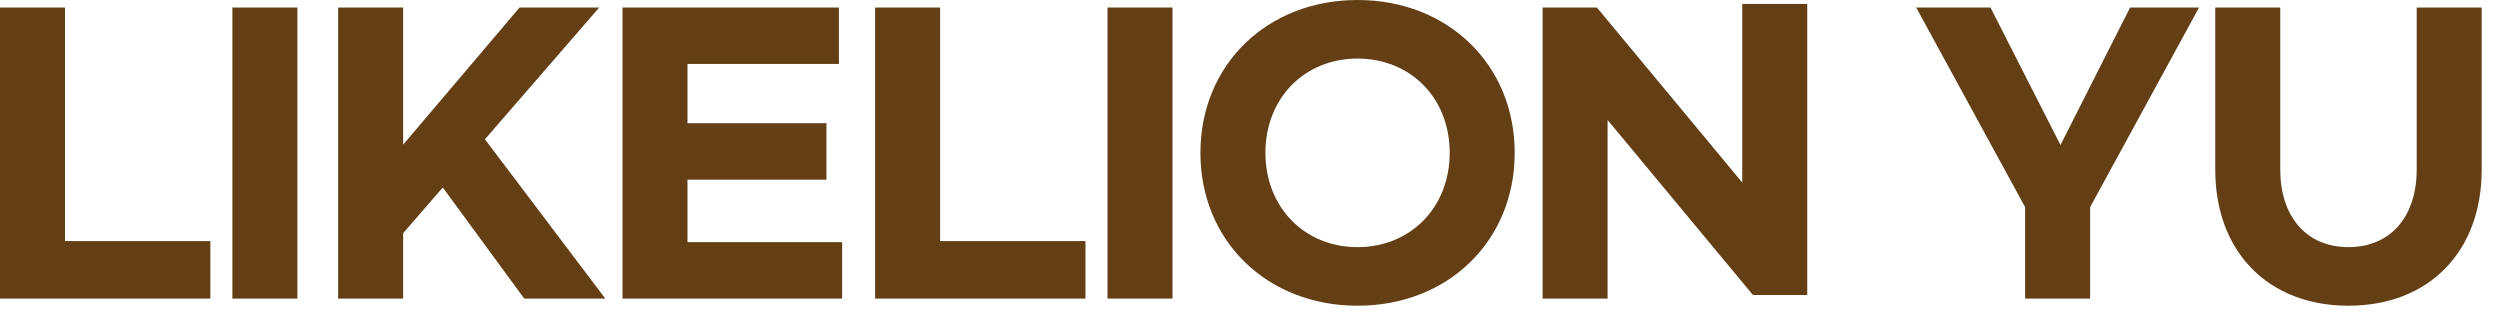
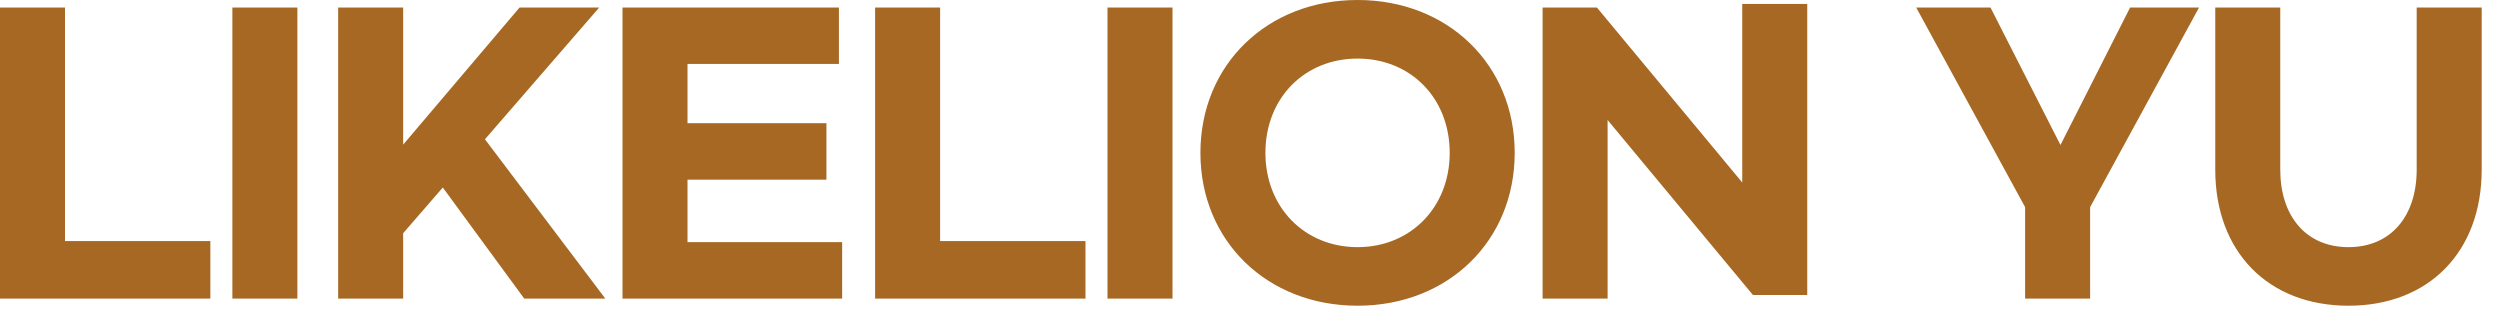
<svg xmlns="http://www.w3.org/2000/svg" width="126" height="16" viewBox="0 0 126 16" fill="none">
-   <path d="M1.00881e-05 0.378H3.276V12.15H10.602V15.048H1.00881e-05V0.378ZM11.712 0.378H14.988V15.048H11.712V0.378ZM26.421 15.048L22.317 9.45L20.319 11.754V15.048H17.043V0.378H20.319V7.29L26.187 0.378H30.201L24.441 7.02L30.507 15.048H26.421ZM31.374 15.048V0.378H42.282V3.222H34.65V6.21H41.652V9.054H34.65V12.204H42.444V15.048H31.374ZM44.106 0.378H47.382V12.15H54.708V15.048H44.106V0.378ZM55.818 0.378H59.094V15.048H55.818V0.378ZM68.421 15.408C63.867 15.408 60.501 12.15 60.501 7.704C60.501 3.258 63.867 -2.24113e-05 68.421 -2.24113e-05C72.975 -2.24113e-05 76.341 3.258 76.341 7.704C76.341 12.15 72.975 15.408 68.421 15.408ZM68.421 12.456C71.085 12.456 73.065 10.458 73.065 7.704C73.065 4.932 71.085 2.952 68.421 2.952C65.757 2.952 63.777 4.932 63.777 7.704C63.777 10.458 65.757 12.456 68.421 12.456ZM77.747 15.048V0.378H80.483L87.809 9.198V0.198H91.085V14.868H88.349L81.023 6.048V15.048H77.747ZM110.832 0.378L105.342 10.44V15.048H102.066V10.44L96.576 0.378H100.32L103.848 7.308L107.358 0.378H110.832ZM111.649 8.55V0.378H114.925V8.55C114.925 10.89 116.221 12.456 118.363 12.456C120.505 12.456 121.801 10.89 121.801 8.55V0.378H125.077V8.55C125.077 12.708 122.395 15.408 118.363 15.408C114.331 15.408 111.649 12.708 111.649 8.55Z" fill="#643F15" />
+   <path d="M0 0.378H3.276V12.15H10.602V15.048H0V0.378ZM11.712 0.378H14.988V15.048H11.712V0.378ZM26.421 15.048L22.317 9.45L20.319 11.754V15.048H17.043V0.378H20.319V7.29L26.187 0.378H30.201L24.441 7.02L30.507 15.048H26.421ZM31.374 15.048V0.378H42.282V3.222H34.65V6.21H41.652V9.054H34.65V12.204H42.444V15.048H31.374ZM44.106 0.378H47.382V12.15H54.708V15.048H44.106V0.378ZM55.818 0.378H59.094V15.048H55.818V0.378ZM68.421 15.408C63.867 15.408 60.501 12.15 60.501 7.704C60.501 3.258 63.867 -0 68.421 -0C72.975 -0 76.341 3.258 76.341 7.704C76.341 12.15 72.975 15.408 68.421 15.408ZM68.421 12.456C71.085 12.456 73.065 10.458 73.065 7.704C73.065 4.932 71.085 2.952 68.421 2.952C65.757 2.952 63.777 4.932 63.777 7.704C63.777 10.458 65.757 12.456 68.421 12.456ZM77.747 15.048V0.378H80.483L87.809 9.198V0.198H91.085V14.868H88.349L81.023 6.048V15.048H77.747ZM110.832 0.378L105.342 10.44V15.048H102.066V10.44L96.576 0.378H100.32L103.848 7.308L107.358 0.378H110.832ZM111.649 8.55V0.378H114.925V8.55C114.925 10.89 116.221 12.456 118.363 12.456C120.505 12.456 121.801 10.89 121.801 8.55V0.378H125.077V8.55C125.077 12.708 122.395 15.408 118.363 15.408C114.331 15.408 111.649 12.708 111.649 8.55Z" fill="#A66822" />
</svg>
